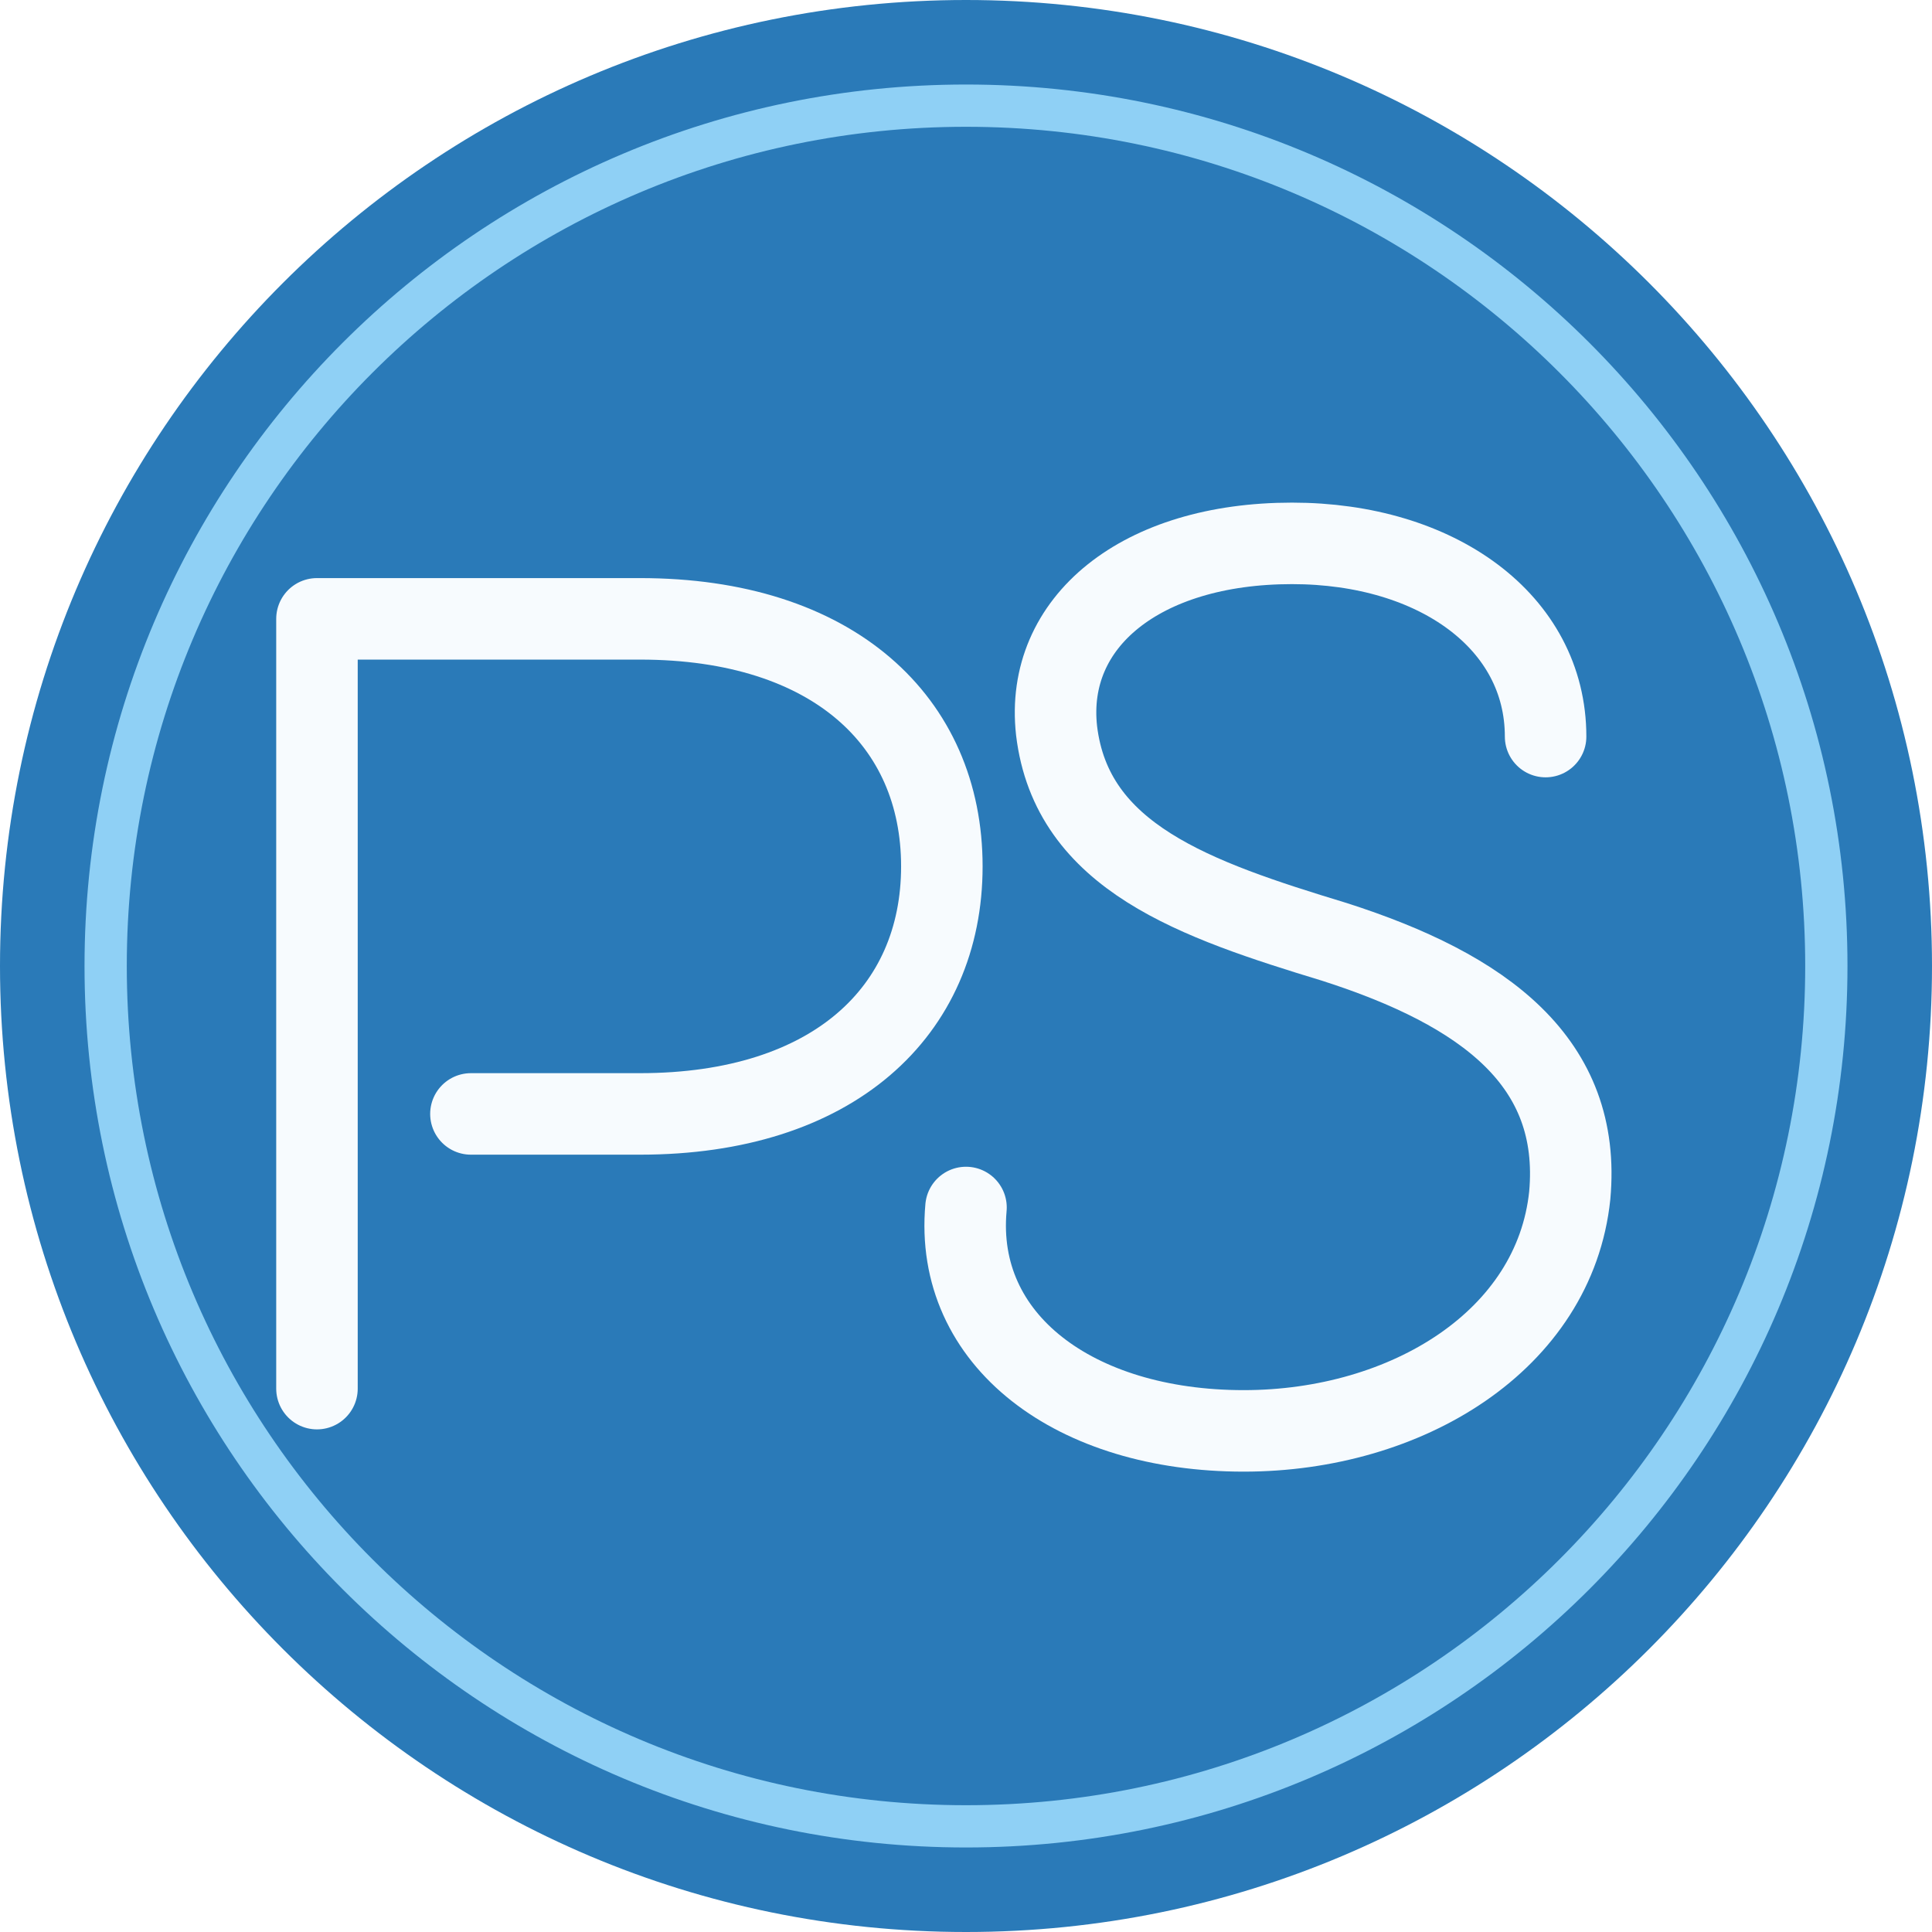
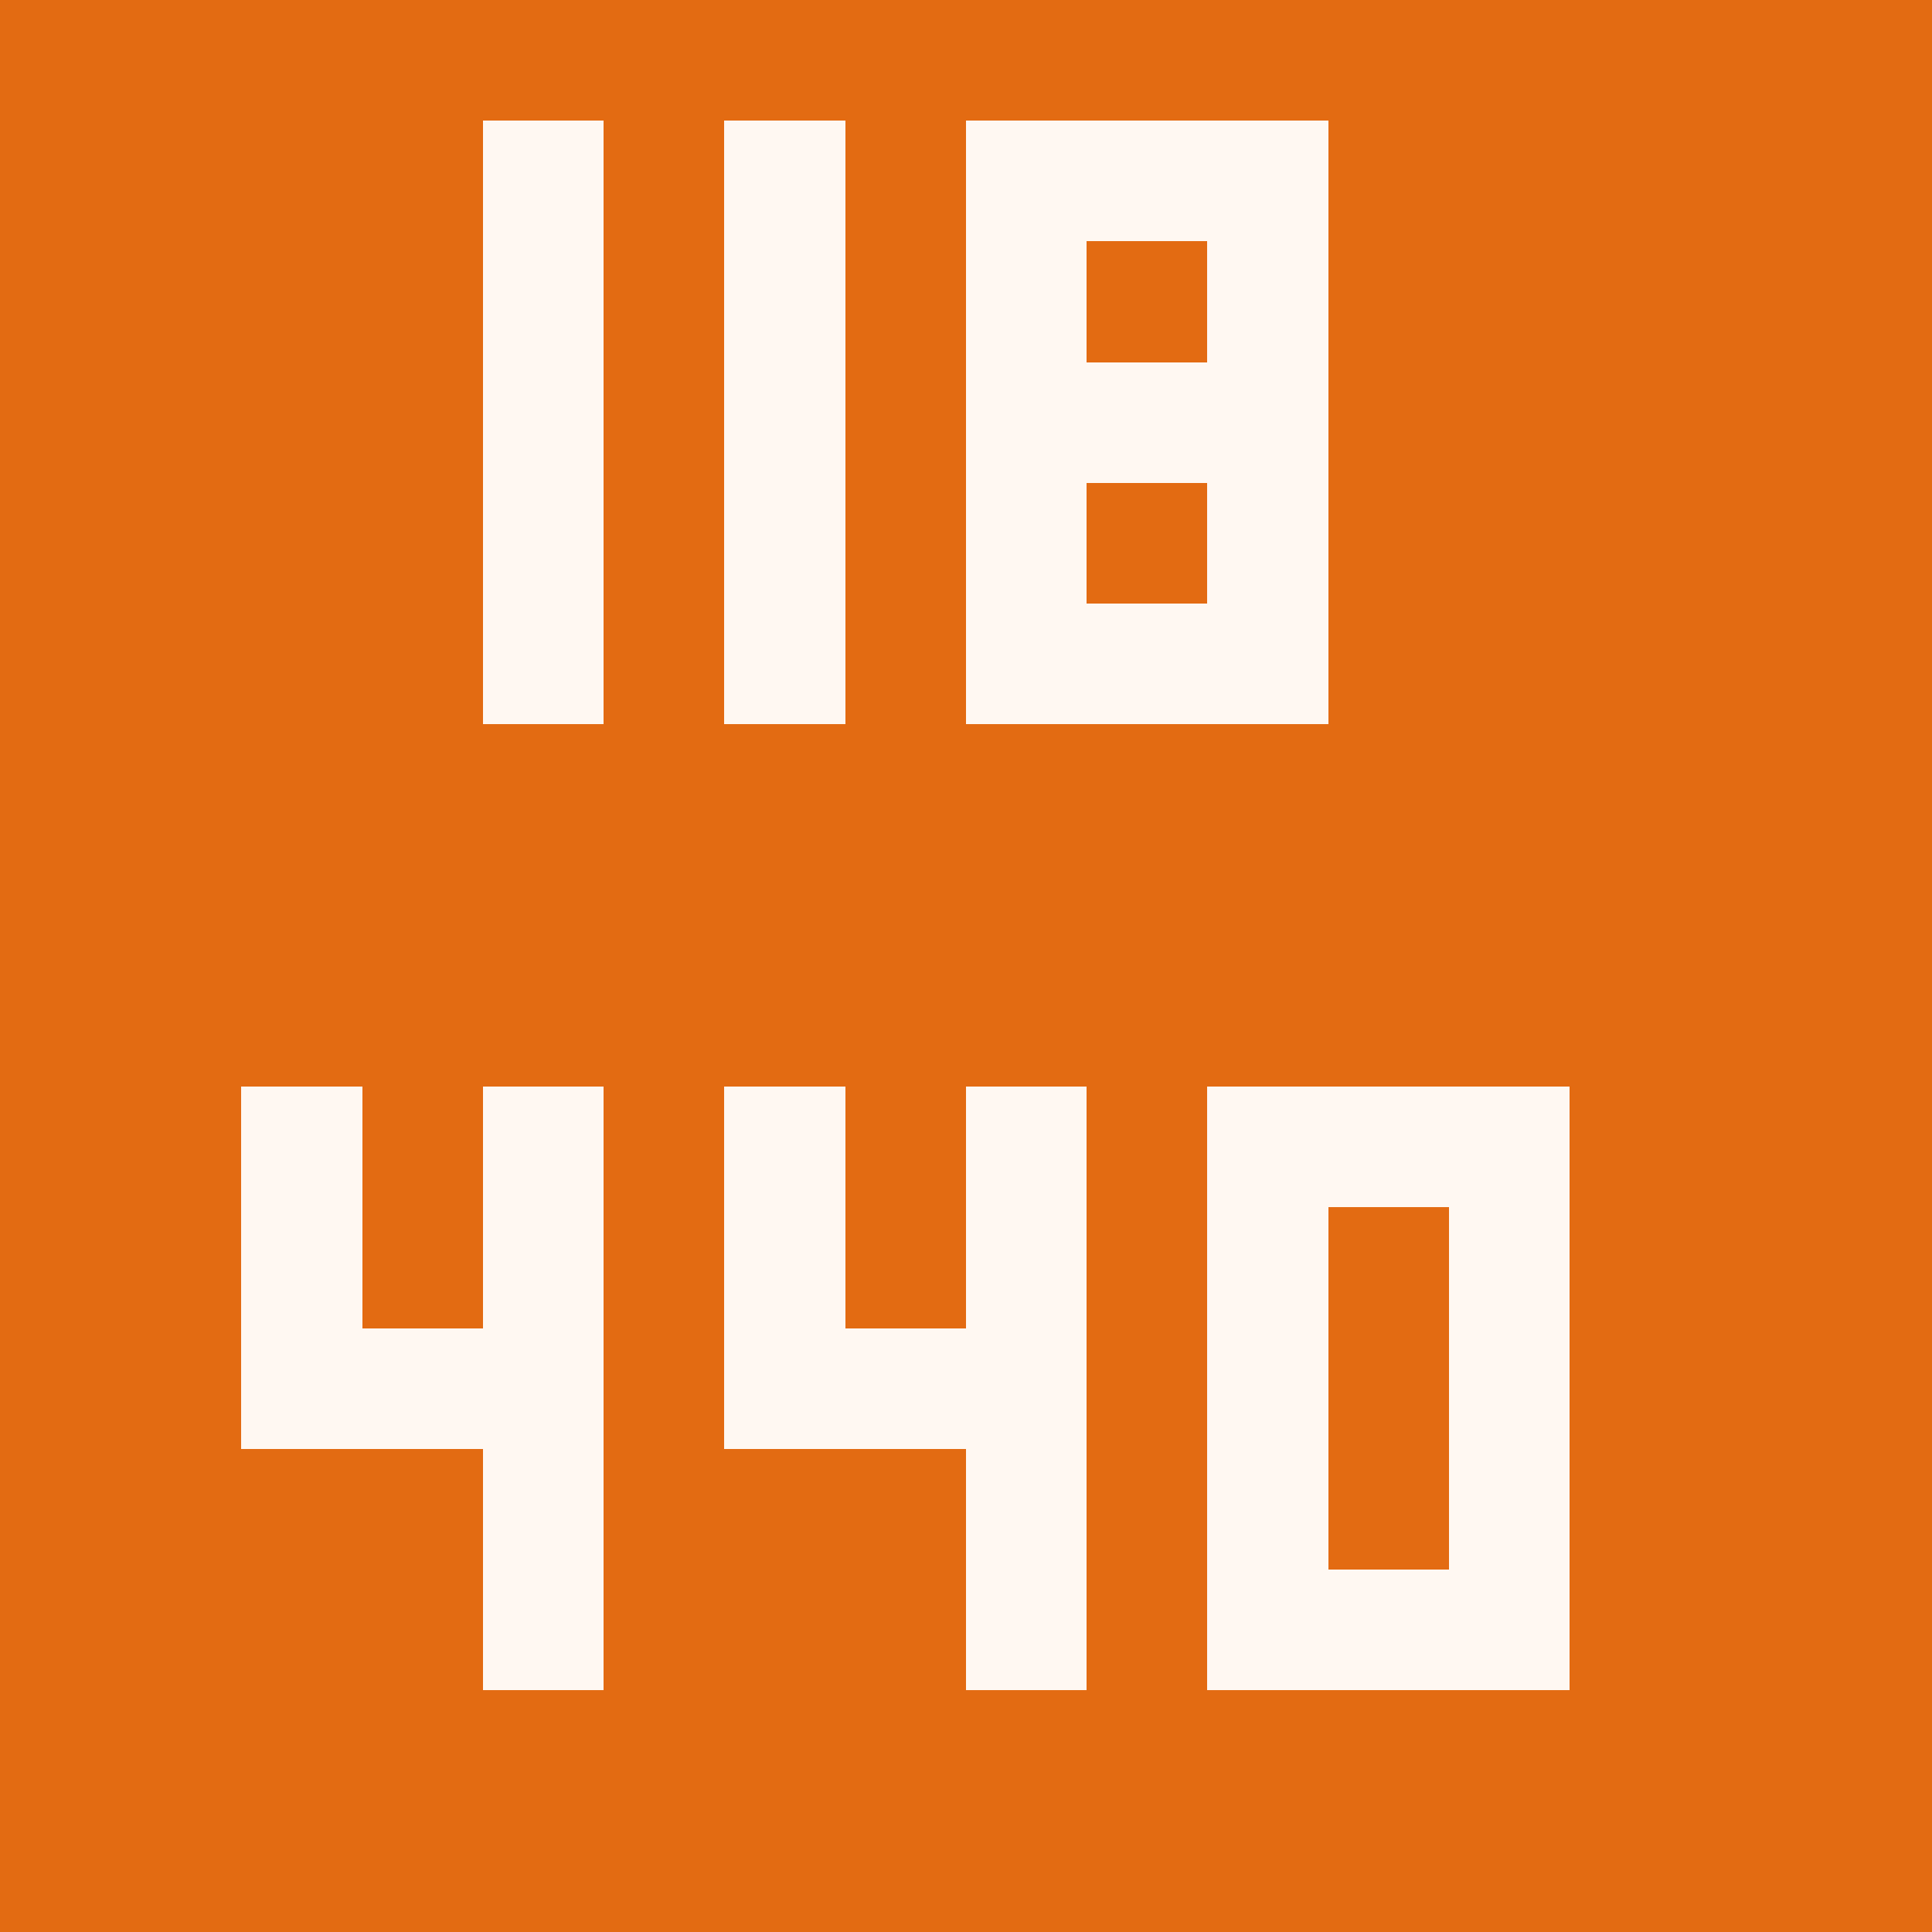
- <svg xmlns="http://www.w3.org/2000/svg" viewBox="0 0 64 64" role="img" aria-label="PrivateSecre">
-   <circle cx="32" cy="32" r="32" fill="#2a7ab8" />
-   <circle cx="32" cy="32" r="28.5" fill="none" stroke="#8fd0f5" stroke-width="1.4" />
-   <path d="M10.5 46V20.5H21.2c6.4 0 10 3.4 10 8.2 0 4.8-3.6 8.2-10 8.2H15.6" fill="none" stroke="#f7fbfe" stroke-width="2.7" stroke-linecap="round" stroke-linejoin="round" />
-   <path d="M51.2 24.4c0-3.8-3.6-6.4-8.4-6.4-5 0-8.2 2.6-7.8 6.2.5 4.2 4.6 5.6 9.2 7 5 1.6 8.2 4 7.8 8.4-.5 4.8-5.4 7.8-10.8 7.8-5.6 0-9.6-3-9.2-7.4" fill="none" stroke="#f7fbfe" stroke-width="2.7" stroke-linecap="round" stroke-linejoin="round" />
+ <svg xmlns="http://www.w3.org/2000/svg" viewBox="0 0 16 16" shape-rendering="crispEdges" role="img" aria-label="118440">
+   <rect width="16" height="16" fill="#e36b12" />
+   <g fill="#fff8f2">
+     <rect x="4" y="1" width="1" height="5" />
+     <rect x="6" y="1" width="1" height="5" />
+     <rect x="8" y="1" width="3" height="1" />
+     <rect x="8" y="2" width="1" height="1" />
+     <rect x="10" y="2" width="1" height="1" />
+     <rect x="8" y="3" width="3" height="1" />
+     <rect x="8" y="4" width="1" height="1" />
+     <rect x="10" y="4" width="1" height="1" />
+     <rect x="8" y="5" width="3" height="1" />
+     <rect x="2" y="9" width="1" height="2" />
+     <rect x="4" y="9" width="1" height="5" />
+     <rect x="2" y="11" width="3" height="1" />
+     <rect x="6" y="9" width="1" height="2" />
+     <rect x="8" y="9" width="1" height="5" />
+     <rect x="6" y="11" width="3" height="1" />
+     <rect x="10" y="9" width="3" height="1" />
+     <rect x="10" y="10" width="1" height="3" />
+     <rect x="12" y="10" width="1" height="3" />
+     <rect x="10" y="13" width="3" height="1" />
+   </g>
</svg>
